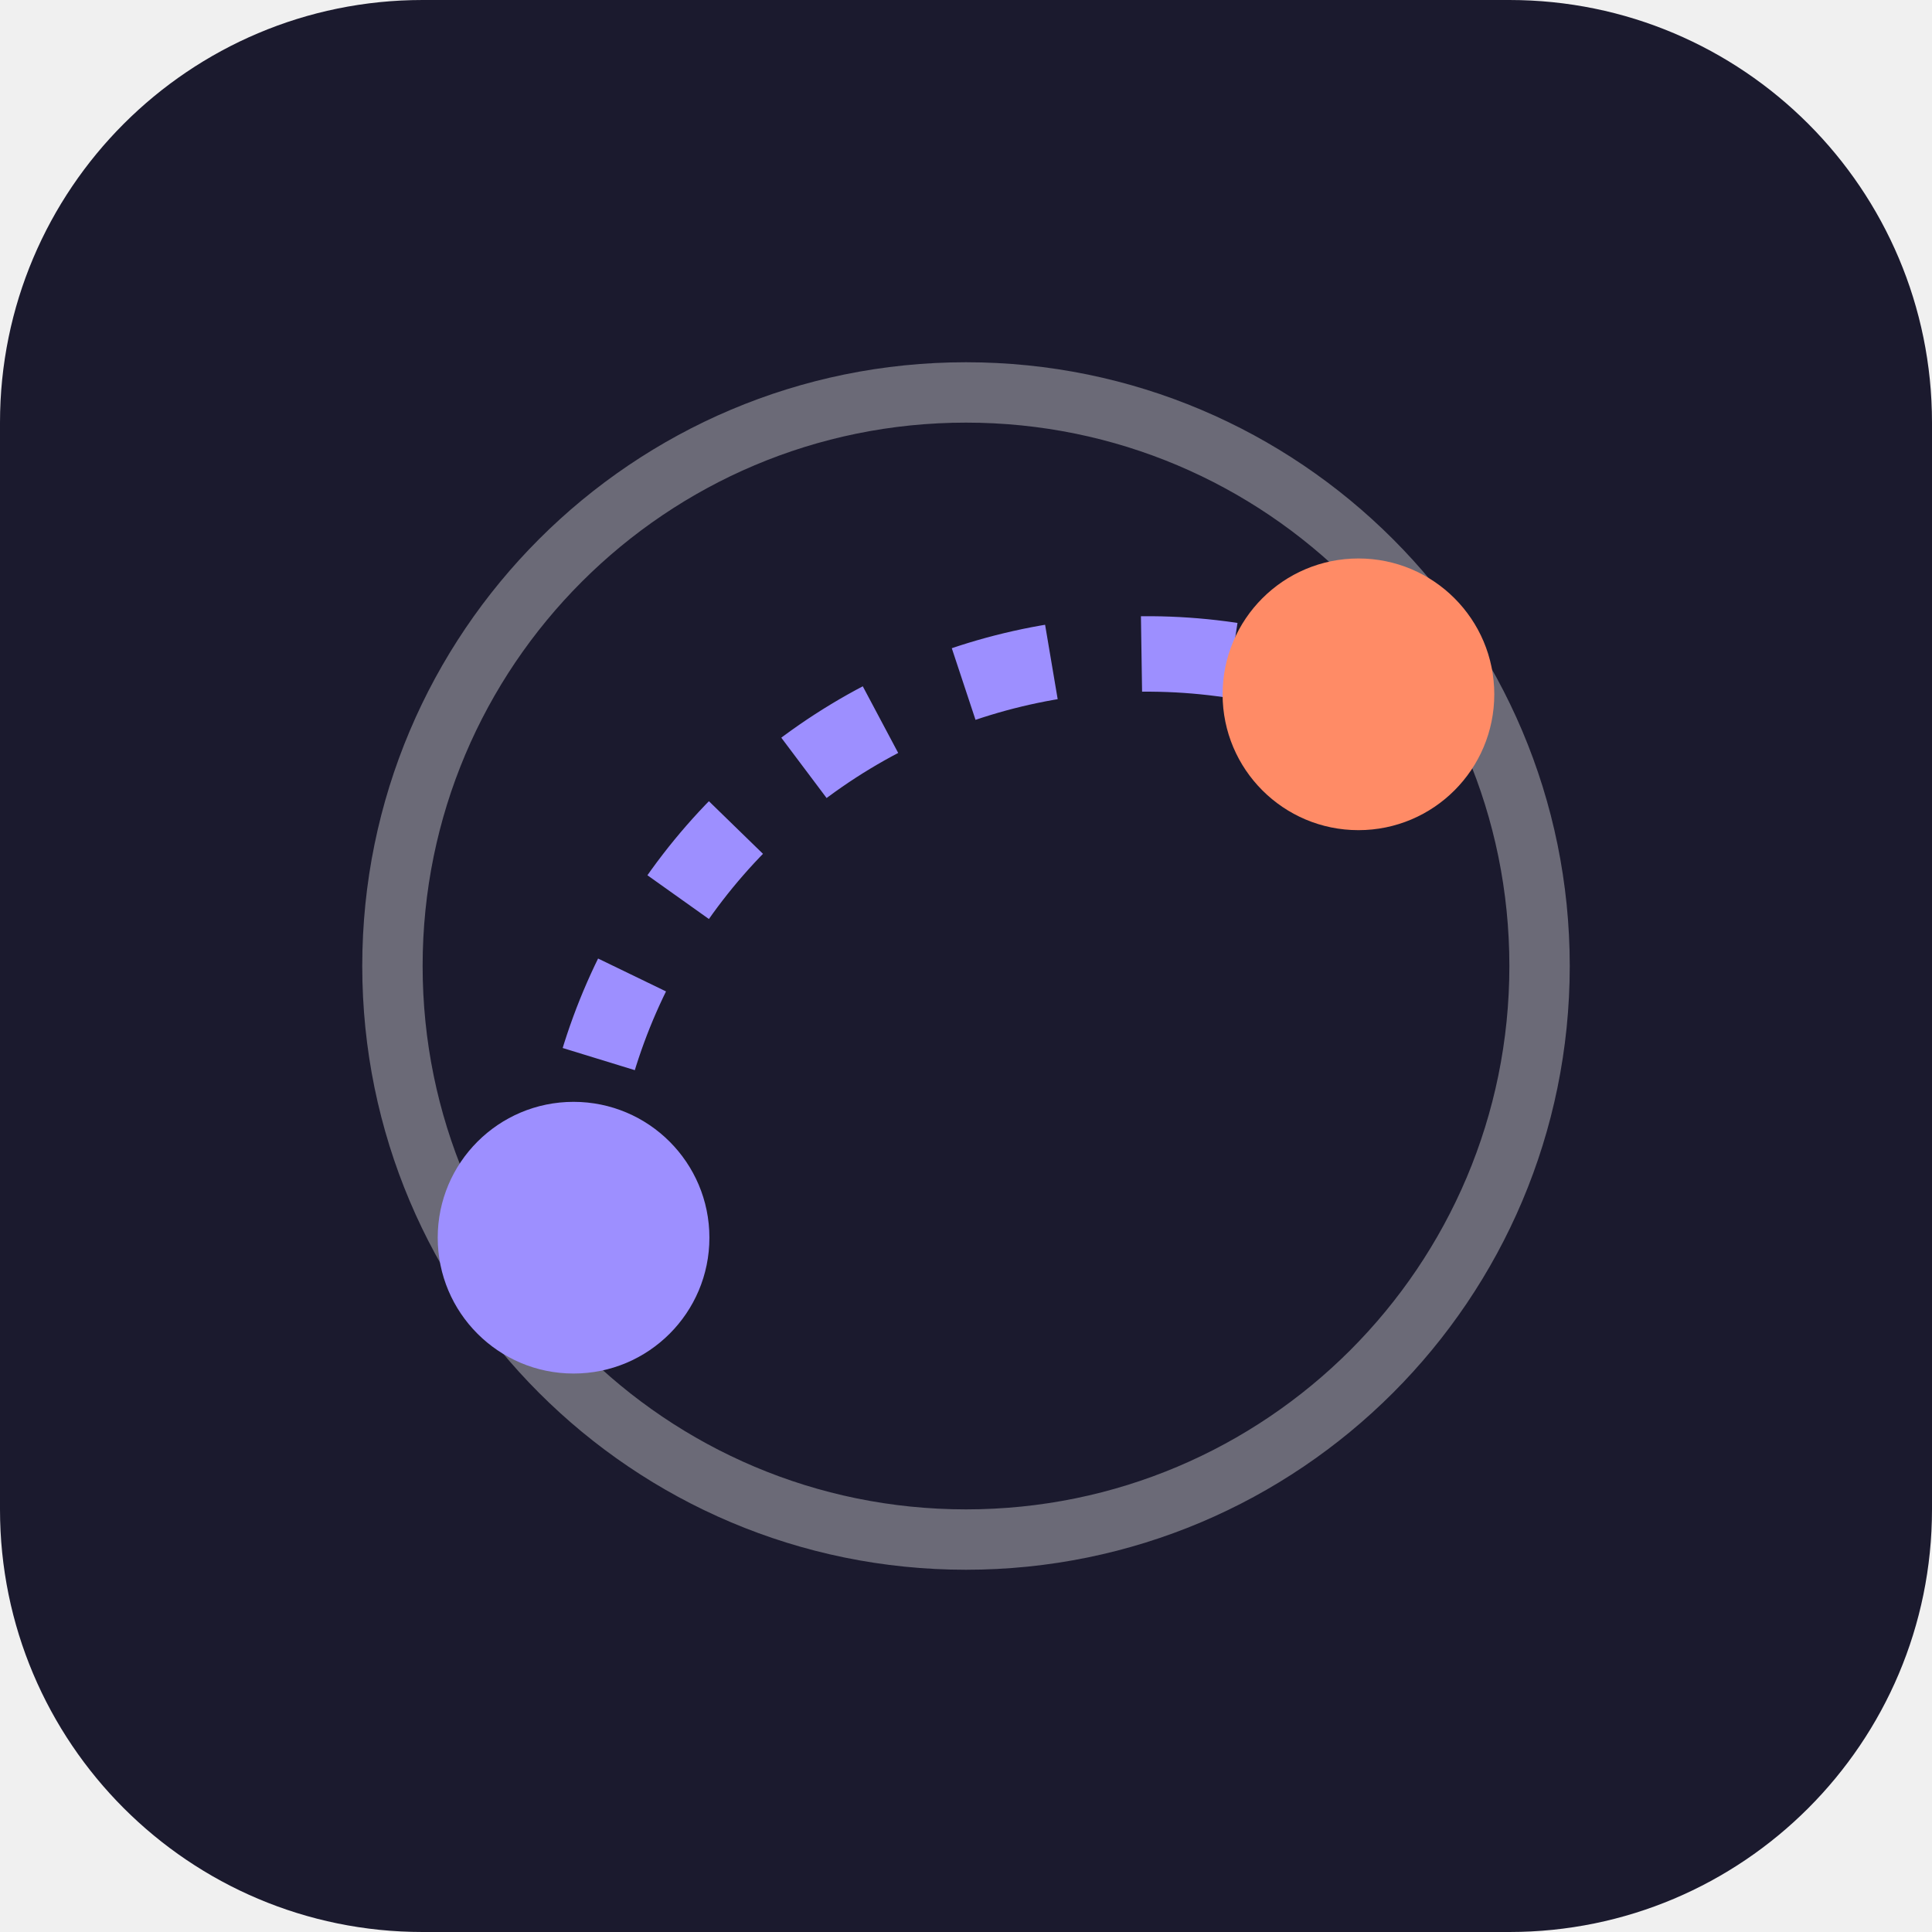
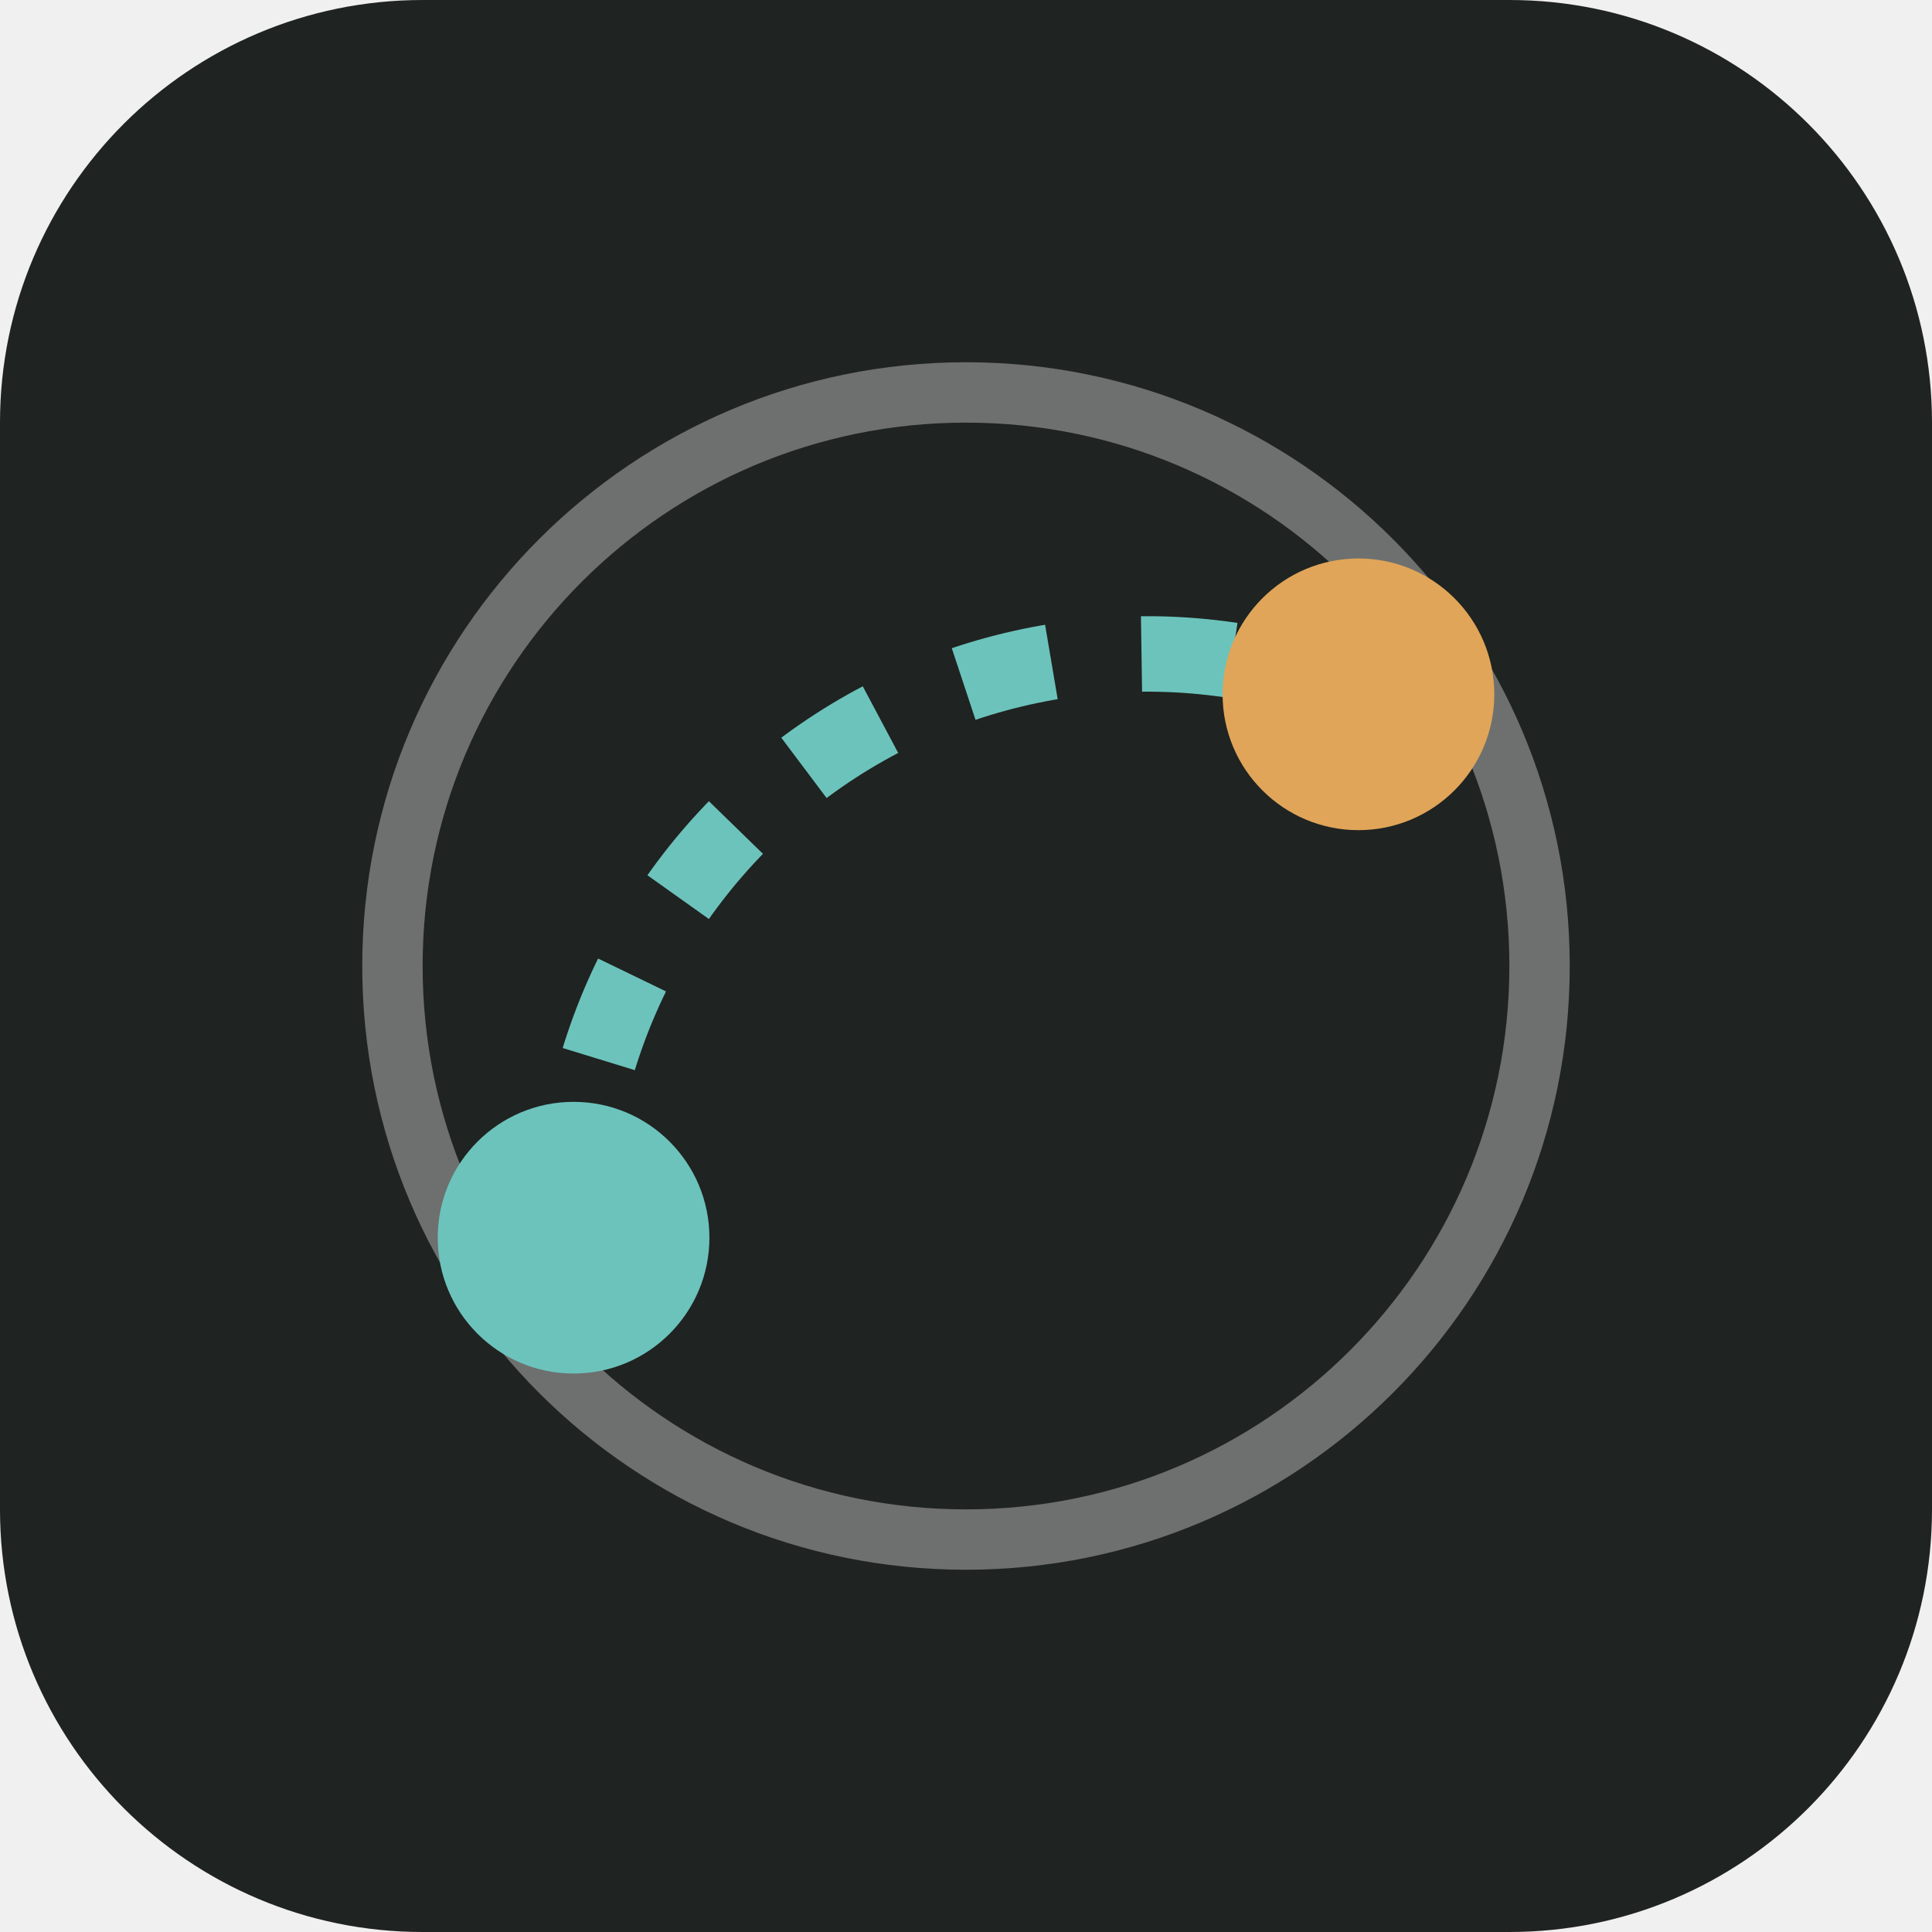
<svg xmlns="http://www.w3.org/2000/svg" viewBox="0 0 64 64">
-   <rect width="64" height="64" rx="14" fill="#1b1a2e" />
+   <rect width="64" height="64" rx="14" fill="#1f2321" />
  <circle cx="32" cy="32" r="19" fill="none" stroke="#ffffff" stroke-opacity=".35" stroke-width="2" />
-   <path d="M19 41 A19 19 0 0 1 45 23" fill="none" stroke="#9d8fff" stroke-width="2.5" stroke-dasharray="3 3" />
-   <circle cx="19" cy="41" r="4.5" fill="#9d8fff" />
-   <circle cx="45" cy="23" r="4.5" fill="#ff8b66" />
+   <path d="M19 41 A19 19 0 0 1 45 23" fill="none" stroke="#6cc3bc" stroke-width="2.5" stroke-dasharray="3 3" />
+   <circle cx="19" cy="41" r="4.5" fill="#6cc3bc" />
+   <circle cx="45" cy="23" r="4.5" fill="#e0a558" />
</svg>
